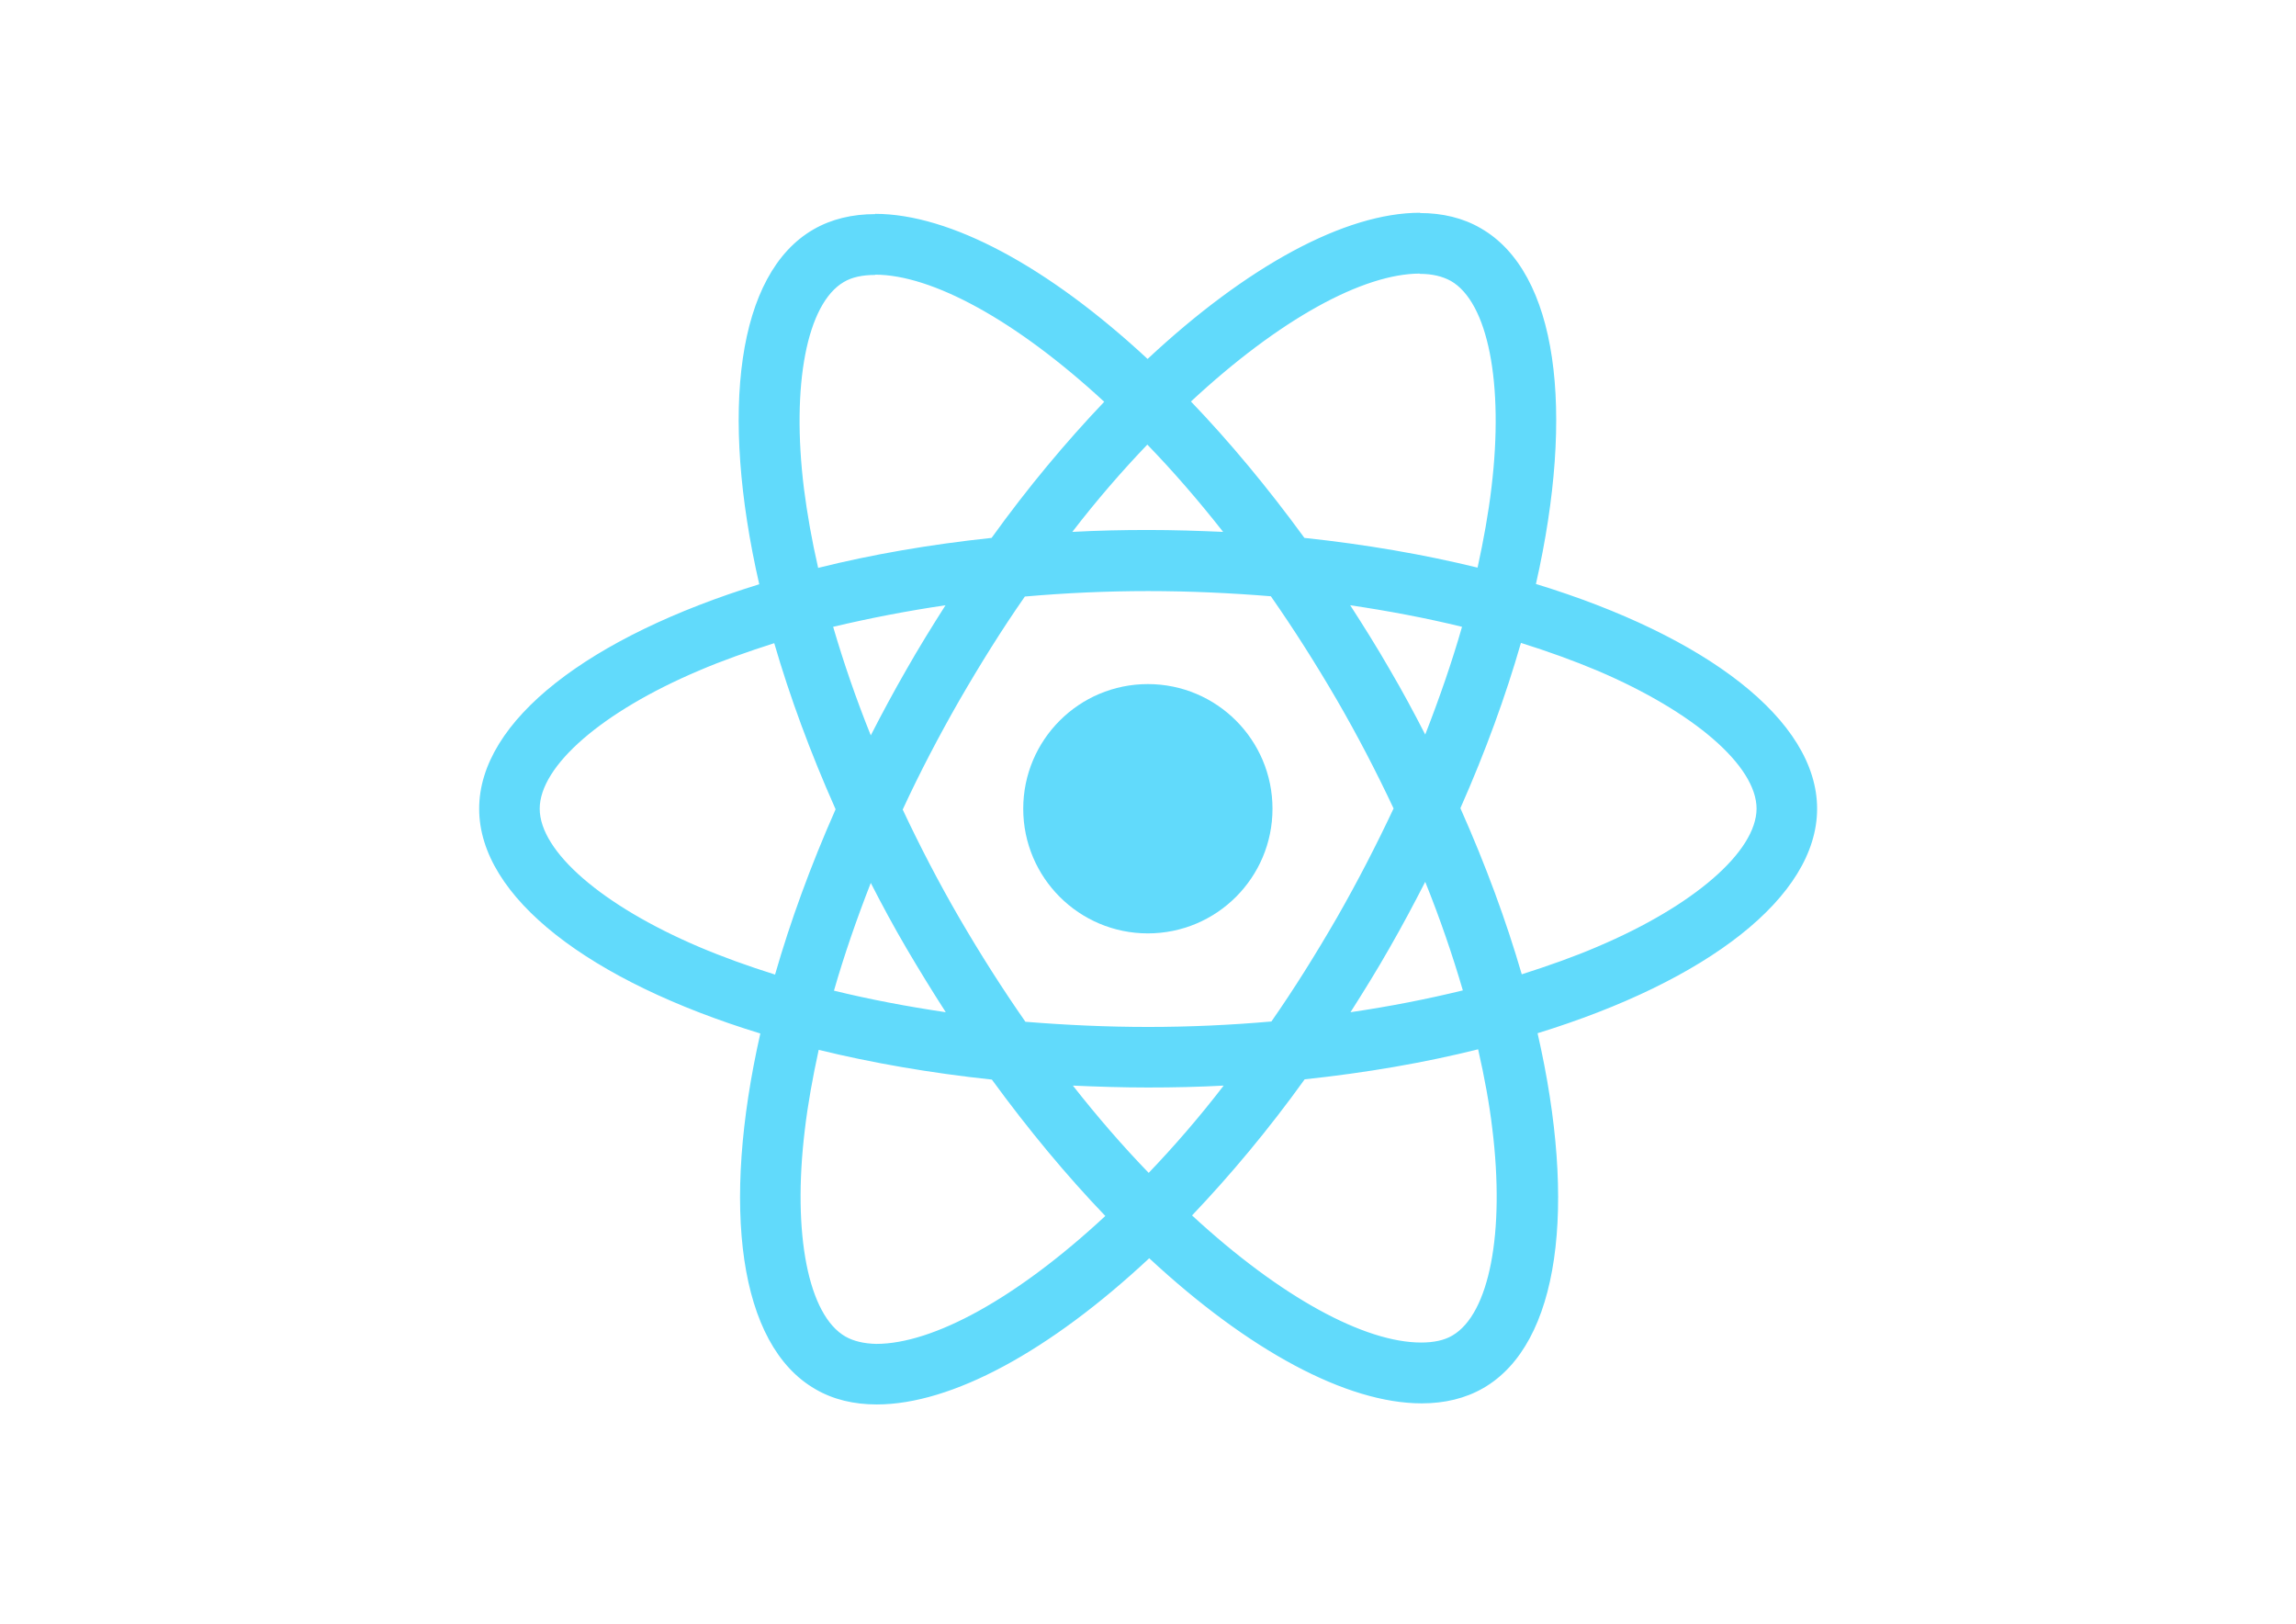
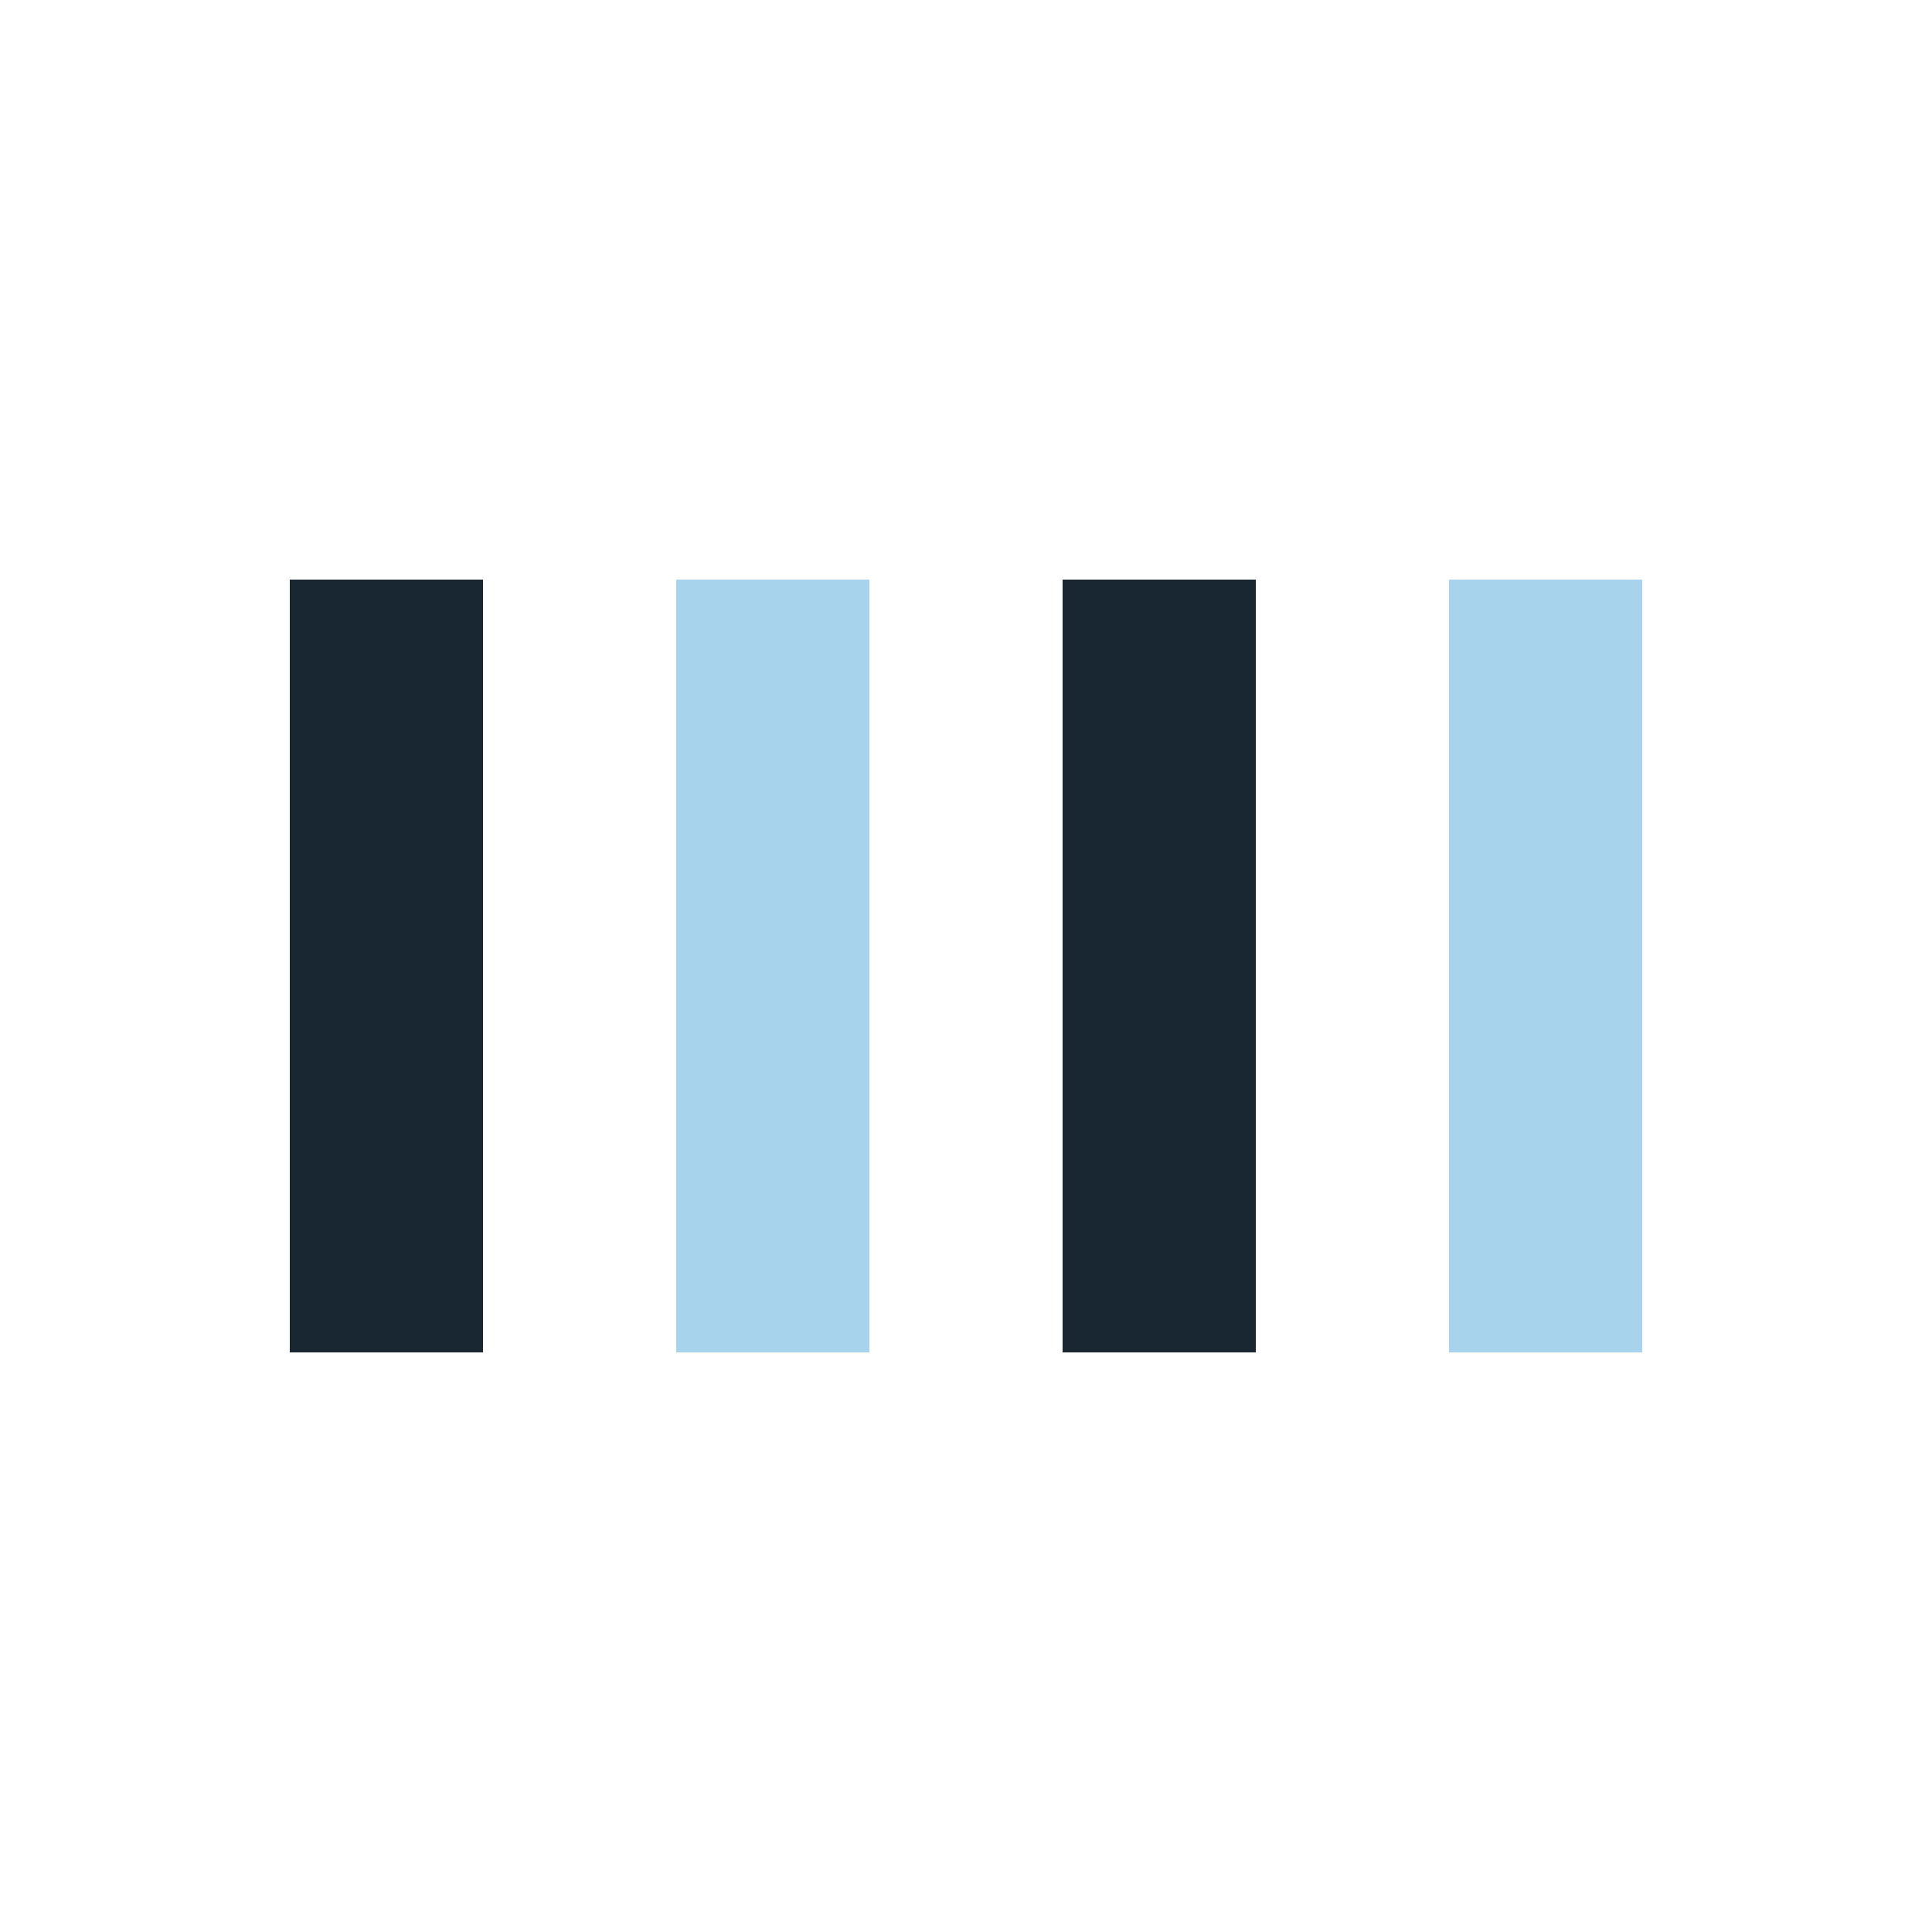
- <svg xmlns="http://www.w3.org/2000/svg" viewBox="0 0 841.9 595.3">
-   <g fill="#61DAFB">
-     <path d="M666.3 296.5c0-32.5-40.7-63.3-103.1-82.4 14.4-63.6 8-114.2-20.2-130.4-6.5-3.8-14.1-5.6-22.4-5.6v22.3c4.6 0 8.3.9 11.4 2.6 13.6 7.8 19.5 37.5 14.9 75.7-1.1 9.4-2.9 19.3-5.1 29.4-19.6-4.8-41-8.5-63.5-10.9-13.5-18.5-27.5-35.3-41.6-50 32.6-30.3 63.2-46.9 84-46.9V78c-27.5 0-63.5 19.6-99.9 53.6-36.4-33.8-72.4-53.2-99.9-53.2v22.3c20.7 0 51.4 16.5 84 46.6-14 14.7-28 31.4-41.3 49.9-22.6 2.4-44 6.1-63.6 11-2.3-10-4-19.7-5.2-29-4.7-38.2 1.1-67.9 14.6-75.8 3-1.8 6.9-2.6 11.5-2.6V78.5c-8.4 0-16 1.8-22.6 5.6-28.1 16.2-34.4 66.7-19.9 130.1-62.2 19.2-102.7 49.9-102.7 82.3 0 32.5 40.7 63.3 103.1 82.4-14.4 63.6-8 114.2 20.2 130.4 6.5 3.8 14.1 5.6 22.5 5.6 27.5 0 63.5-19.6 99.9-53.6 36.4 33.8 72.4 53.2 99.9 53.2 8.4 0 16-1.8 22.6-5.6 28.1-16.2 34.4-66.7 19.9-130.1 62-19.1 102.5-49.9 102.5-82.3zm-130.2-66.7c-3.7 12.9-8.3 26.2-13.5 39.5-4.1-8-8.4-16-13.1-24-4.6-8-9.5-15.8-14.4-23.4 14.2 2.1 27.9 4.7 41 7.9zm-45.8 106.5c-7.8 13.5-15.8 26.3-24.1 38.2-14.9 1.3-30 2-45.2 2-15.1 0-30.2-.7-45-1.9-8.3-11.9-16.4-24.6-24.2-38-7.6-13.1-14.5-26.4-20.8-39.8 6.2-13.4 13.2-26.8 20.7-39.9 7.8-13.5 15.8-26.3 24.1-38.2 14.9-1.3 30-2 45.2-2 15.1 0 30.2.7 45 1.9 8.3 11.9 16.4 24.6 24.2 38 7.6 13.1 14.5 26.4 20.8 39.8-6.3 13.4-13.2 26.8-20.7 39.9zm32.3-13c5.4 13.4 10 26.8 13.8 39.8-13.1 3.2-26.9 5.9-41.2 8 4.9-7.7 9.8-15.6 14.4-23.7 4.6-8 8.9-16.1 13-24.1zM421.2 430c-9.3-9.6-18.6-20.3-27.8-32 9 .4 18.2.7 27.5.7 9.4 0 18.7-.2 27.8-.7-9 11.7-18.3 22.4-27.5 32zm-74.4-58.9c-14.2-2.1-27.9-4.7-41-7.9 3.7-12.9 8.3-26.2 13.5-39.5 4.1 8 8.4 16 13.1 24 4.7 8 9.5 15.8 14.4 23.4zM420.7 163c9.3 9.6 18.6 20.3 27.8 32-9-.4-18.2-.7-27.5-.7-9.4 0-18.7.2-27.8.7 9-11.7 18.3-22.4 27.5-32zm-74 58.9c-4.9 7.7-9.8 15.6-14.4 23.7-4.6 8-8.9 16-13 24-5.4-13.4-10-26.8-13.8-39.8 13.1-3.1 26.9-5.8 41.2-7.9zm-90.5 125.2c-35.4-15.1-58.3-34.9-58.3-50.6 0-15.7 22.9-35.6 58.3-50.6 8.6-3.7 18-7 27.7-10.1 5.7 19.6 13.2 40 22.5 60.9-9.2 20.8-16.6 41.1-22.2 60.6-9.9-3.1-19.3-6.5-28-10.2zM310 490c-13.6-7.8-19.5-37.5-14.9-75.7 1.1-9.4 2.9-19.3 5.1-29.4 19.6 4.8 41 8.5 63.5 10.9 13.5 18.5 27.5 35.3 41.6 50-32.6 30.3-63.2 46.9-84 46.9-4.5-.1-8.3-1-11.3-2.7zm237.2-76.2c4.7 38.2-1.1 67.9-14.6 75.8-3 1.8-6.9 2.6-11.5 2.6-20.7 0-51.4-16.5-84-46.6 14-14.7 28-31.4 41.3-49.9 22.6-2.4 44-6.1 63.6-11 2.3 10.1 4.1 19.8 5.2 29.1zm38.5-66.7c-8.6 3.7-18 7-27.7 10.1-5.7-19.6-13.2-40-22.5-60.9 9.2-20.8 16.6-41.1 22.2-60.6 9.9 3.1 19.3 6.5 28.1 10.2 35.4 15.1 58.3 34.9 58.3 50.6-.1 15.7-23 35.6-58.4 50.6zM320.8 78.4z" />
-     <circle cx="420.9" cy="296.5" r="45.7" />
-     <path d="M520.5 78.1z" />
-   </g>
+ <svg xmlns="http://www.w3.org/2000/svg" width="200px" height="200px" viewBox="0 0 100 100" preserveAspectRatio="xMidYMid" className="lds-bars">
+   <rect ng-attr-x="{{config.x1}}" y="30" ng-attr-width="{{config.width}}" height="40" fill="#182731" x="15" width="10">
+     <animate attributeName="opacity" calcMode="spline" values="1;0.2;1" keyTimes="0;0.5;1" dur="1" keySplines="0.5 0 0.5 1;0.5 0 0.5 1" begin="-0.6s" repeatCount="indefinite" />
+   </rect>
+   <rect ng-attr-x="{{config.x2}}" y="30" ng-attr-width="{{config.width}}" height="40" fill="#a7d4ec" x="35" width="10">
+     <animate attributeName="opacity" calcMode="spline" values="1;0.2;1" keyTimes="0;0.5;1" dur="1" keySplines="0.5 0 0.5 1;0.5 0 0.5 1" begin="-0.4s" repeatCount="indefinite" />
+   </rect>
+   <rect ng-attr-x="{{config.x3}}" y="30" ng-attr-width="{{config.width}}" height="40" fill="#182731" x="55" width="10">
+     <animate attributeName="opacity" calcMode="spline" values="1;0.2;1" keyTimes="0;0.5;1" dur="1" keySplines="0.5 0 0.5 1;0.5 0 0.5 1" begin="-0.2s" repeatCount="indefinite" />
+   </rect>
+   <rect ng-attr-x="{{config.x4}}" y="30" ng-attr-width="{{config.width}}" height="40" fill="#a7d4ec" x="75" width="10">
+     <animate attributeName="opacity" calcMode="spline" values="1;0.2;1" keyTimes="0;0.5;1" dur="1" keySplines="0.5 0 0.5 1;0.5 0 0.5 1" begin="0s" repeatCount="indefinite" />
+   </rect>
</svg>
